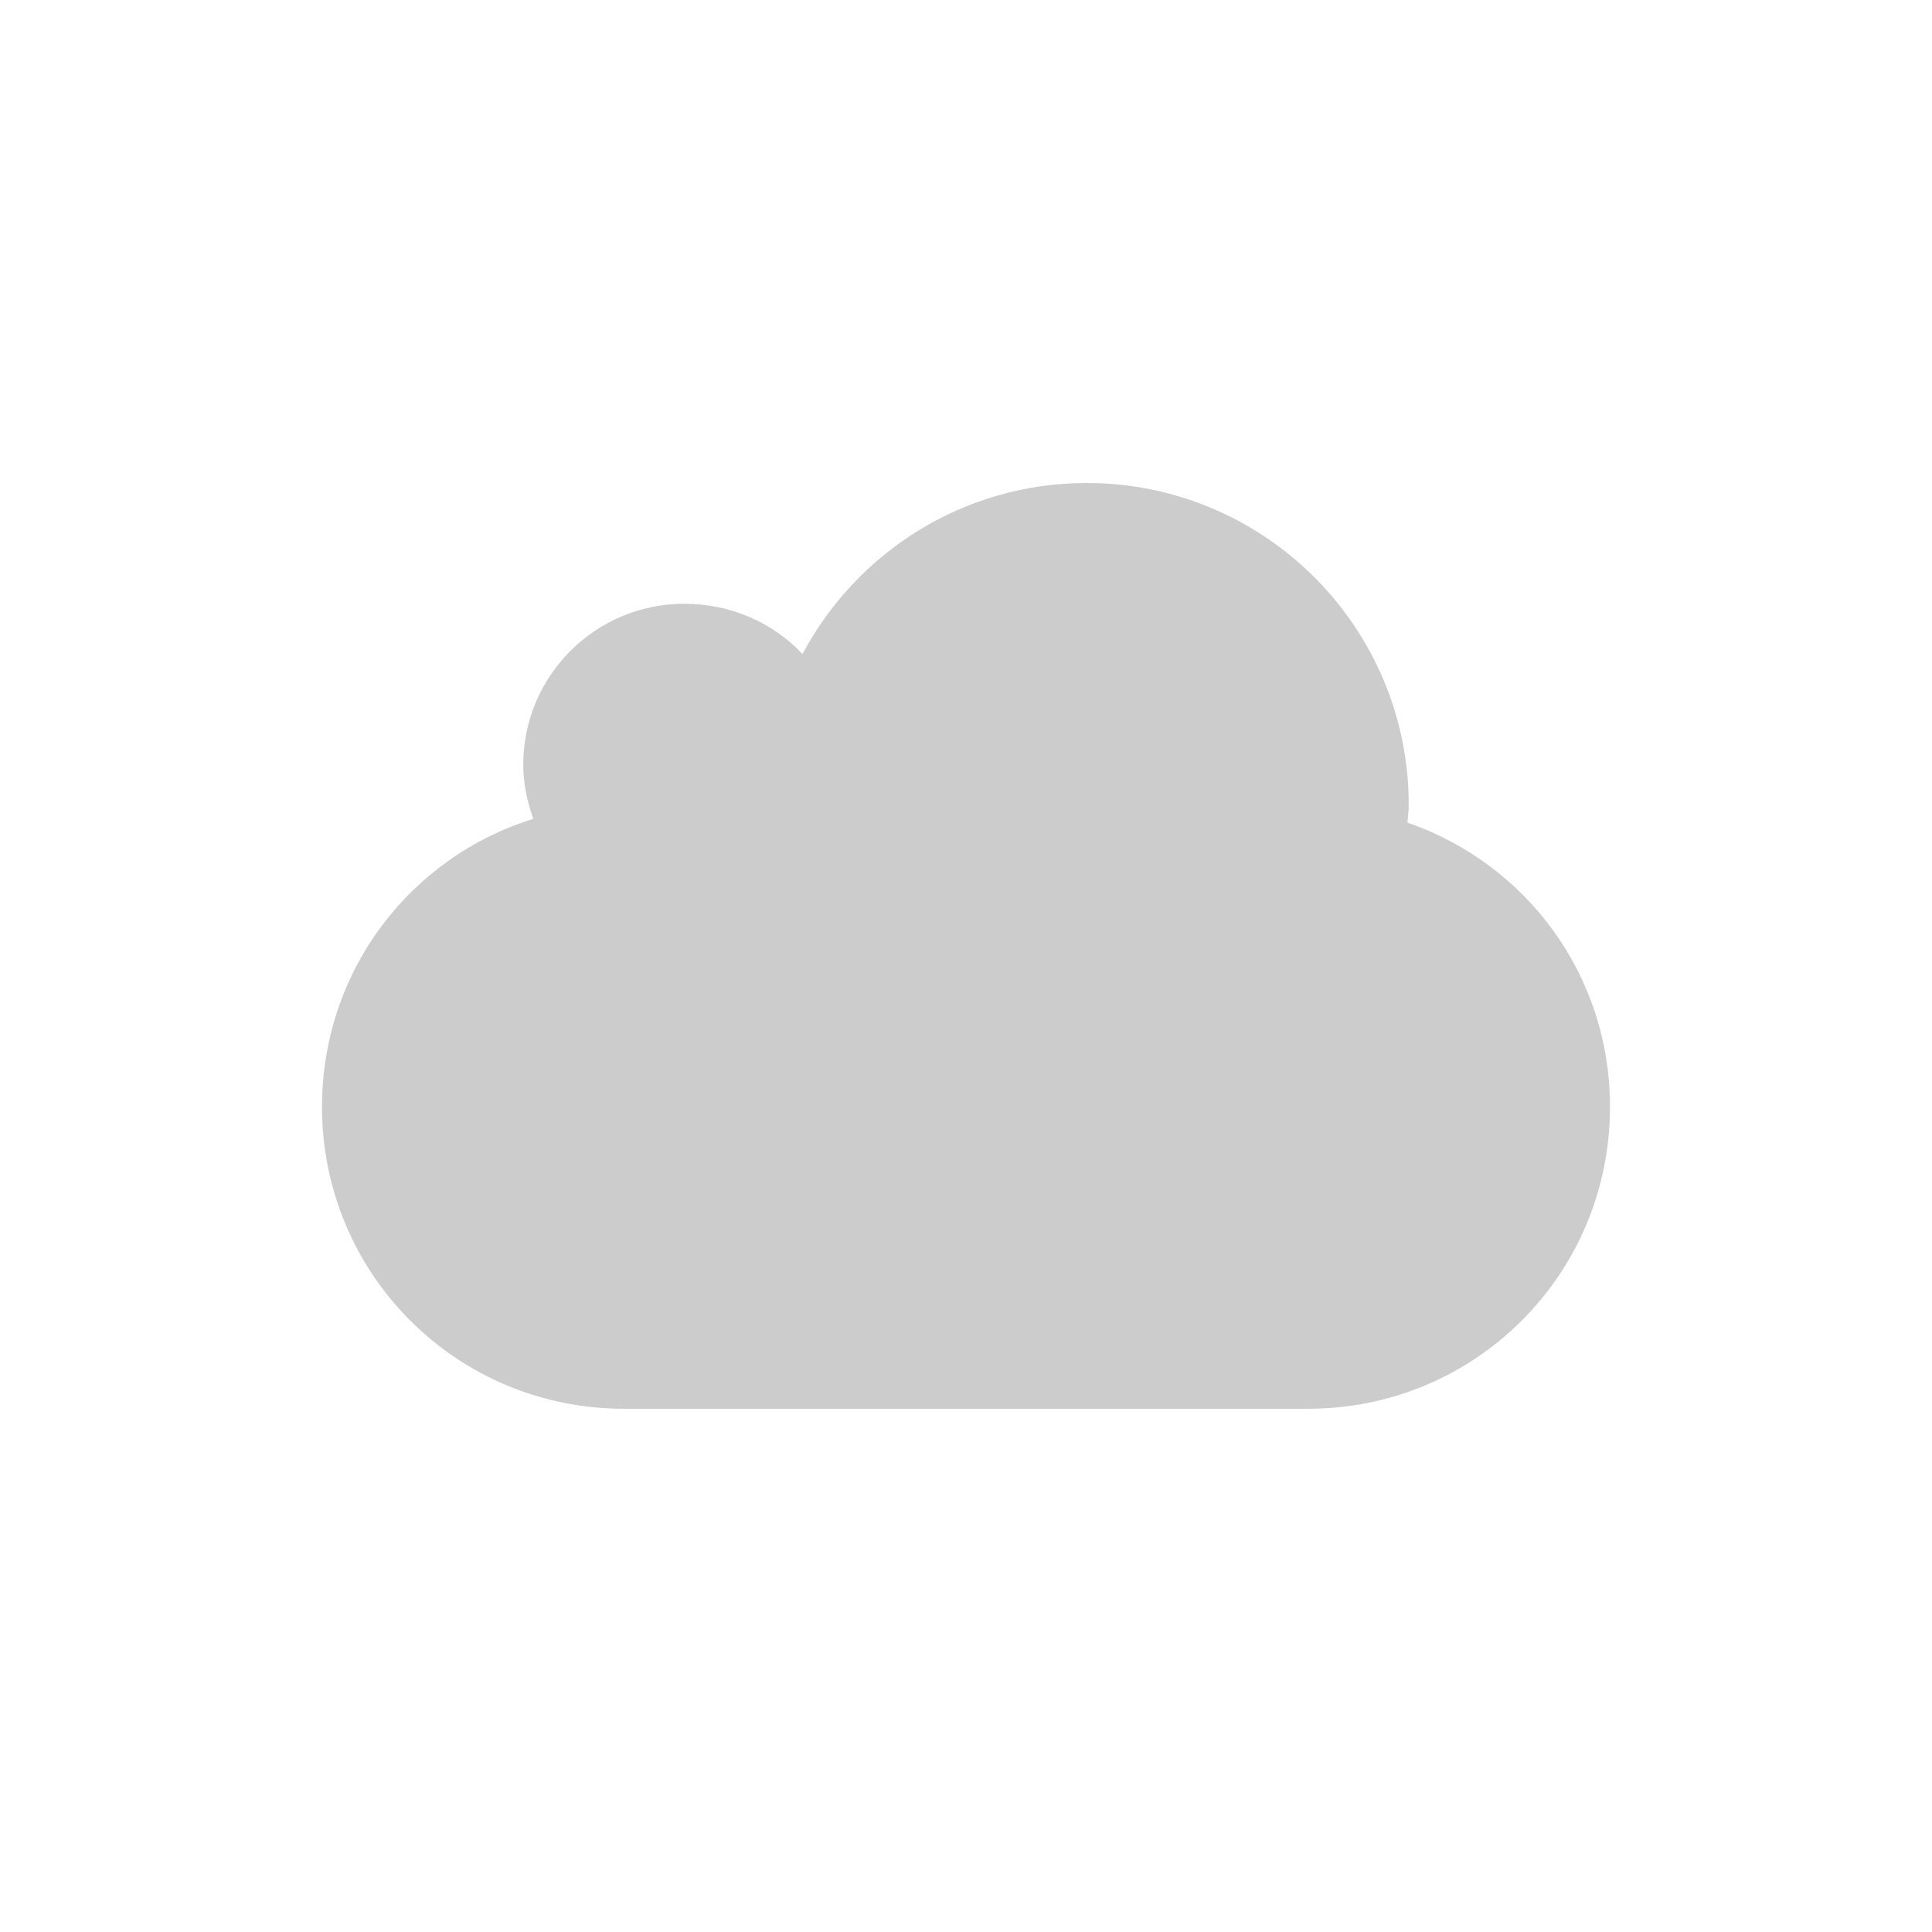
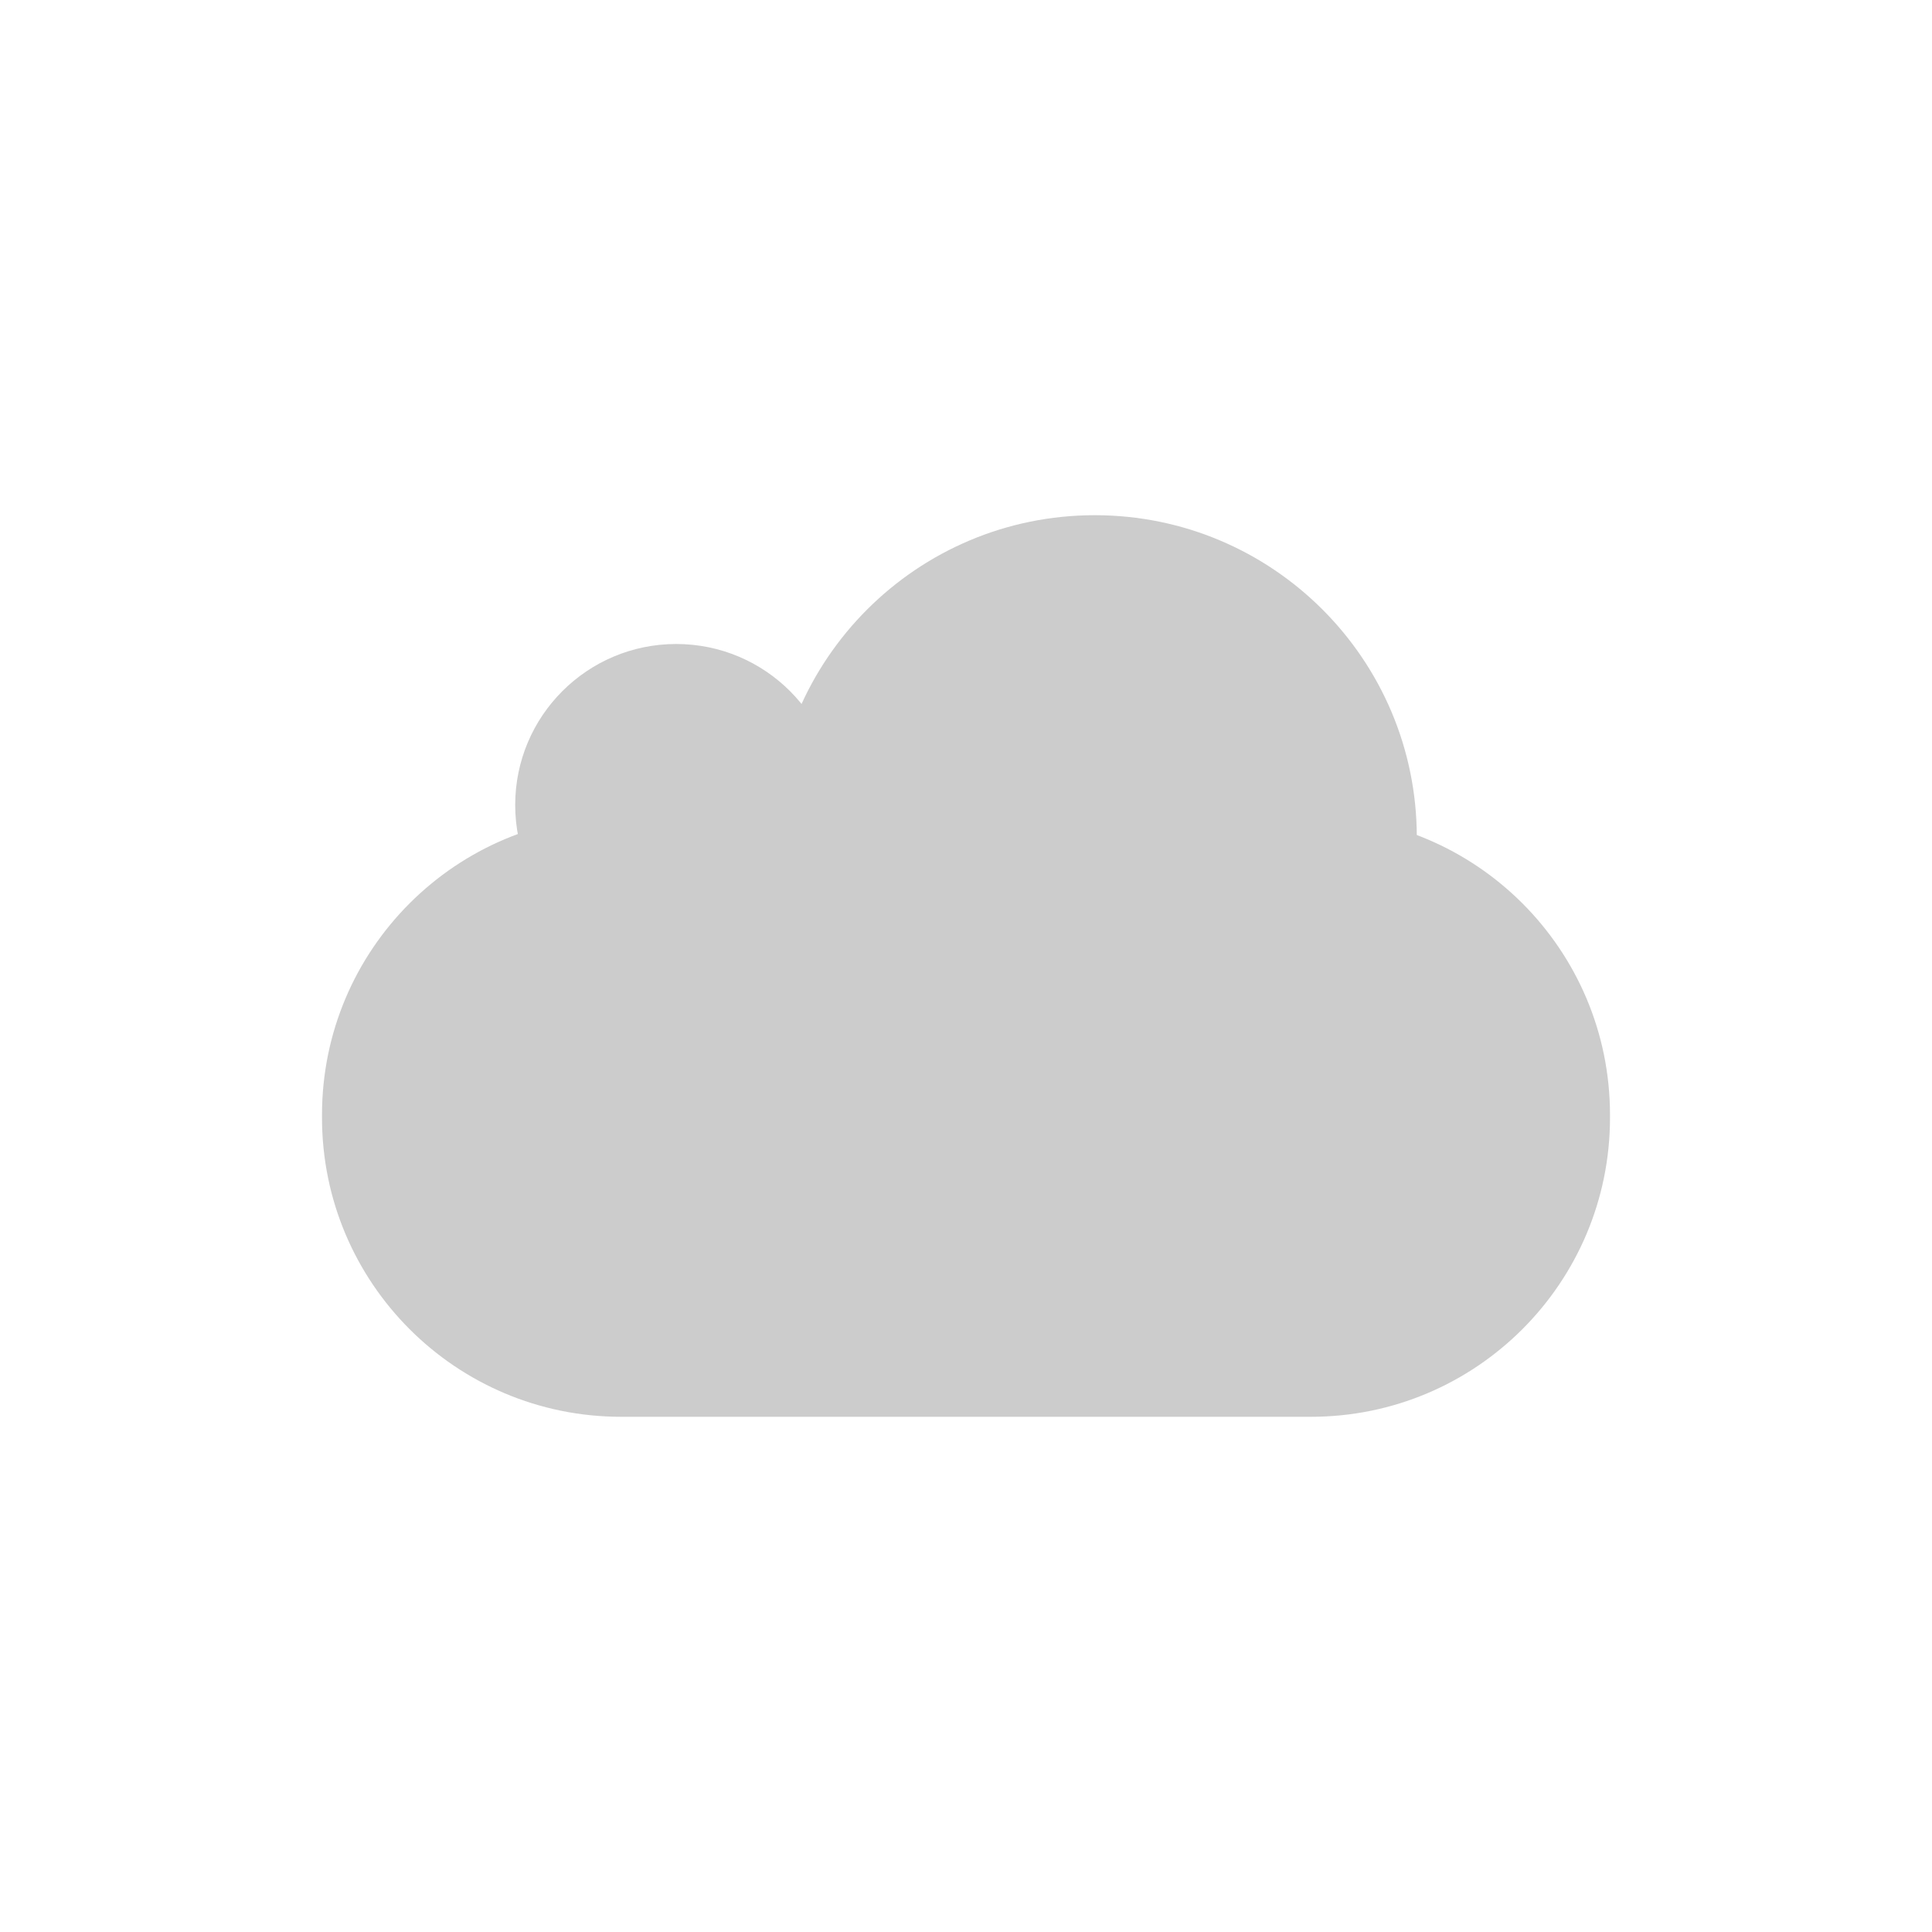
- <svg xmlns="http://www.w3.org/2000/svg" xmlns:xlink="http://www.w3.org/1999/xlink" width="48" height="48" id="svg3289" version="1.1">
+ <svg xmlns="http://www.w3.org/2000/svg" xmlns:xlink="http://www.w3.org/1999/xlink" width="90" height="90" id="svg3289" version="1.1">
  <defs id="defs3291">
    <linearGradient id="linearGradient3992">
      <stop style="stop-color:#b5b5b5;stop-opacity:1" offset="0" id="stop3994" />
      <stop style="stop-color:#dbdbdb;stop-opacity:1" offset="1" id="stop3996" />
    </linearGradient>
    <linearGradient id="linearGradient3992-5">
      <stop style="stop-color:#b5b5b5;stop-opacity:1" offset="0" id="stop3994-3" />
      <stop style="stop-color:#dbdbdb;stop-opacity:1" offset="1" id="stop3996-0" />
    </linearGradient>
    <linearGradient id="linearGradient3382">
      <stop style="stop-color:#b5b5b5;stop-opacity:1" offset="0" id="stop3384" />
      <stop style="stop-color:#dbdbdb;stop-opacity:1" offset="1" id="stop3386" />
    </linearGradient>
    <radialGradient xlink:href="#linearGradient4091" id="radialGradient4450" gradientUnits="userSpaceOnUse" cx="155.69" cy="203.522" fx="155.69" fy="203.522" r="2" />
    <linearGradient id="linearGradient4091">
      <stop id="stop4093" offset="0" style="stop-color:#dbdbdb;stop-opacity:1;" />
      <stop id="stop4095" offset="1" style="stop-color:#b5b5b5;stop-opacity:1;" />
    </linearGradient>
    <linearGradient xlink:href="#linearGradient4091" id="linearGradient4452" gradientUnits="userSpaceOnUse" gradientTransform="matrix(1.500001,0,0,1.500001,-397.0012,-108.1814)" x1="793" y1="217.284" x2="795" y2="217.284" />
    <linearGradient id="linearGradient3468">
      <stop id="stop3470" offset="0" style="stop-color:#dbdbdb;stop-opacity:1;" />
      <stop id="stop3472" offset="1" style="stop-color:#b5b5b5;stop-opacity:1;" />
    </linearGradient>
-     <linearGradient xlink:href="#linearGradient3992-7" id="linearGradient4732" gradientUnits="userSpaceOnUse" gradientTransform="matrix(2,0,0,2,-392,-396.7244)" x1="208" y1="215.862" x2="208" y2="204.862" />
    <linearGradient id="linearGradient3992-7">
      <stop style="stop-color:#b5b5b5;stop-opacity:1" offset="0" id="stop3994-6" />
      <stop style="stop-color:#dbdbdb;stop-opacity:1" offset="1" id="stop3996-7" />
    </linearGradient>
-     <linearGradient xlink:href="#linearGradient3992" id="linearGradient3836" x1="32" y1="35" x2="32" y2="20" gradientUnits="userSpaceOnUse" />
+     <clipPath clipPathUnits="userSpaceOnUse" id="clipPath3017">
+       <path style="color:#000000;fill:#ff00ff;fill-opacity:1;fill-rule:nonzero;stroke:none;stroke-width:6;marker:none;visibility:visible;display:inline;overflow:visible;enable-background:accumulate" d="m 199,186.362 0,27 39,0 0,-27 -39,0 z m 25.141,7.5 c 0.532,1e-5 0.983,0.079 1.406,0.156 0.434,0.067 0.852,0.15 1.156,0.25 0.315,0.088 0.523,0.151 0.719,0.25 0.206,0.1 0.398,0.21 0.484,0.266 l -0.719,2.047 c -0.347,-0.188 -0.732,-0.336 -1.188,-0.469 -0.445,-0.144 -0.952,-0.188 -1.484,-0.188 -1.183,2e-5 -2.077,0.294 -2.609,0.969 -0.521,0.663 -0.766,1.589 -0.766,2.75 0,0.564 0.088,1.082 0.219,1.547 0.13,0.453 0.286,0.84 0.547,1.172 0.261,0.332 0.609,0.593 1,0.781 0.391,0.177 0.869,0.234 1.391,0.234 0.282,0 0.476,0.012 0.672,0 0.206,-0.012 0.395,-0.029 0.547,-0.062 l 0,-4.016 2.578,0 0,5.688 c -0.304,0.122 -0.78,0.305 -1.453,0.438 -0.673,0.144 -1.528,0.188 -2.516,0.188 -0.847,0 -1.586,-0.11 -2.281,-0.375 -0.684,-0.265 -1.34,-0.663 -1.828,-1.172 -0.489,-0.509 -0.854,-1.15 -1.125,-1.891 -0.261,-0.741 -0.391,-1.58 -0.391,-2.531 0,-0.962 0.16,-1.822 0.453,-2.562 0.293,-0.741 0.708,-1.382 1.219,-1.891 0.51,-0.52 1.082,-0.875 1.766,-1.141 0.695,-0.265 1.421,-0.438 2.203,-0.438 z m -11.953,0.031 c 0.163,-0.012 0.353,0 0.531,0 0.659,2e-5 1.243,0.116 1.719,0.281 0.486,0.154 0.874,0.375 1.188,0.672 0.313,0.286 0.552,0.604 0.703,1 0.151,0.385 0.203,0.866 0.203,1.328 0,0.451 -0.111,0.868 -0.359,1.297 -0.249,0.418 -0.579,0.733 -1,0.953 0.584,0.242 1.046,0.578 1.359,1.062 0.324,0.473 0.469,1.047 0.469,1.719 -1e-5,0.528 -0.077,1.033 -0.25,1.484 -0.173,0.44 -0.445,0.857 -0.812,1.188 -0.367,0.319 -0.834,0.547 -1.406,0.734 -0.562,0.176 -1.222,0.25 -2,0.25 -0.292,0 -0.613,0.011 -0.938,-0.031 -0.324,-0.033 -0.651,-0.121 -0.953,-0.188 -0.303,-0.066 -0.533,-0.11 -0.781,-0.188 -0.249,-0.077 -0.469,-0.153 -0.609,-0.219 l 0.453,-2.062 c 0.281,0.121 0.661,0.248 1.094,0.391 0.443,0.132 1.024,0.219 1.672,0.219 0.746,0 1.232,-0.136 1.578,-0.422 0.346,-0.286 0.547,-0.672 0.547,-1.156 0,-0.297 -0.058,-0.536 -0.188,-0.734 -0.119,-0.209 -0.3,-0.379 -0.516,-0.5 -0.216,-0.132 -0.51,-0.268 -0.812,-0.312 -0.292,-0.055 -0.571,-0.062 -0.906,-0.062 l -0.984,0 0,-1.938 1.125,0 c 0.238,0 0.424,-0.081 0.641,-0.125 0.227,-0.044 0.468,-0.088 0.641,-0.188 0.173,-0.11 0.293,-0.261 0.391,-0.438 0.108,-0.187 0.125,-0.428 0.125,-0.703 0,-0.209 -0.039,-0.377 -0.125,-0.531 -0.086,-0.154 -0.188,-0.276 -0.328,-0.375 -0.13,-0.099 -0.238,-0.19 -0.422,-0.234 -0.173,-0.055 -0.363,-0.062 -0.547,-0.062 -0.465,3e-5 -0.944,0.06 -1.344,0.203 -0.389,0.143 -0.738,0.322 -1.062,0.531 l -0.844,-1.828 c 0.173,-0.11 0.382,-0.176 0.609,-0.297 0.238,-0.121 0.469,-0.245 0.75,-0.344 0.281,-0.099 0.593,-0.215 0.906,-0.281 0.162,-0.033 0.322,-0.083 0.484,-0.094 z" id="path3019" />
+     </clipPath>
  </defs>
-   <g id="layer1" transform="translate(0,-1004.362)">
+   <g id="layer1" transform="translate(0,-962.3622)">
    <g style="display:inline" transform="translate(-789,604.3622)" id="g4451">
-       <rect ry="7.5" y="420" x="847" height="15" width="32" id="rect3045" style="color:#000000;fill:#ff00ff;fill-opacity:1;fill-rule:nonzero;stroke:none;stroke-width:3;marker:none;visibility:visible;display:inline;overflow:visible;enable-background:accumulate" />
-       <path transform="matrix(0.9411765,0,0,0.9411765,841.0588,401.6471)" d="M 35,19.5 C 35,24.194 31.194,28 26.5,28 21.806,28 18,24.194 18,19.5 18,14.806 21.806,11 26.5,11 c 4.694,0 8.5,3.806 8.5,8.5 z" id="path3047" style="color:#000000;fill:#ff00ff;fill-opacity:1;fill-rule:nonzero;stroke:none;stroke-width:3;marker:none;visibility:visible;display:inline;overflow:visible;enable-background:accumulate" />
-       <path transform="matrix(1.142857,0,0,1.142857,837.1429,396.7143)" d="M 20,19.5 C 20,21.433 18.433,23 16.5,23 14.567,23 13,21.433 13,19.5 13,17.567 14.567,16 16.5,16 c 1.933,0 3.5,1.567 3.5,3.5 z" id="path3049" style="color:#000000;fill:#ff00ff;fill-opacity:1;fill-rule:nonzero;stroke:none;stroke-width:3;marker:none;visibility:visible;display:inline;overflow:visible;enable-background:accumulate" />
-       <g id="g3840">
-         <path id="rect3039" transform="translate(789,400)" d="M 27 12 C 23.937 12 21.282 13.722 19.938 16.25 C 19.208 15.47 18.153 15 17 15 C 14.791 15 13 16.791 13 19 C 13 19.472 13.1 19.923 13.25 20.344 C 10.193 21.291 8 24.124 8 27.5 C 8 31.655 11.345 35 15.5 35 L 32.5 35 C 36.655 35 40 31.655 40 27.5 C 40 24.208 37.907 21.452 34.969 20.438 C 34.977 20.291 35 20.149 35 20 C 35 15.582 31.418 12 27 12 z " style="color:#000000;fill:#cccccc;fill-opacity:1;fill-rule:nonzero;stroke:none;stroke-width:3;marker:none;visibility:visible;display:inline;overflow:visible;enable-background:accumulate" />
-         <rect transform="translate(789,400)" y="0" x="0" height="48" width="48" id="rect3838" style="color:#000000;fill:none;fill-opacity:1;fill-rule:nonzero;stroke:none;stroke-width:3;marker:none;visibility:visible;display:inline;overflow:visible;enable-background:accumulate" />
+       <g style="display:inline" transform="matrix(2,0,0,2,397,3.275635)" id="g4507">
+         <rect style="fill:none;stroke:none" id="rect4509" width="45" height="45" x="196" y="177.362" />
+         <rect ry="6.967" y="196.362" x="203.5" height="14" width="30" id="rect3045" style="color:#000000;fill:#cccccc;fill-opacity:1;fill-rule:nonzero;stroke:none;stroke-width:3;marker:none;visibility:visible;display:inline;overflow:visible;enable-background:accumulate" />
+         <path transform="matrix(0.882353,0,0,0.882353,198.1176,179.6563)" d="m 35,19.5 a 8.5,8.5 0 1 1 -17,0 8.5,8.5 0 1 1 17,0 z" id="path3047" style="color:#000000;fill:#cccccc;fill-opacity:1;fill-rule:nonzero;stroke:none;stroke-width:3;marker:none;visibility:visible;display:inline;overflow:visible;enable-background:accumulate" />
+         <path transform="matrix(1.071428,0,0,1.071428,194.0714,175.2193)" d="m 20,19.5 a 3.5,3.5 0 1 1 -7,0 3.5,3.5 0 1 1 7,0 z" id="path3049" style="color:#000000;fill:#cccccc;fill-opacity:1;fill-rule:nonzero;stroke:none;stroke-width:3;marker:none;visibility:visible;display:inline;overflow:visible;enable-background:accumulate" />
      </g>
    </g>
  </g>
</svg>
